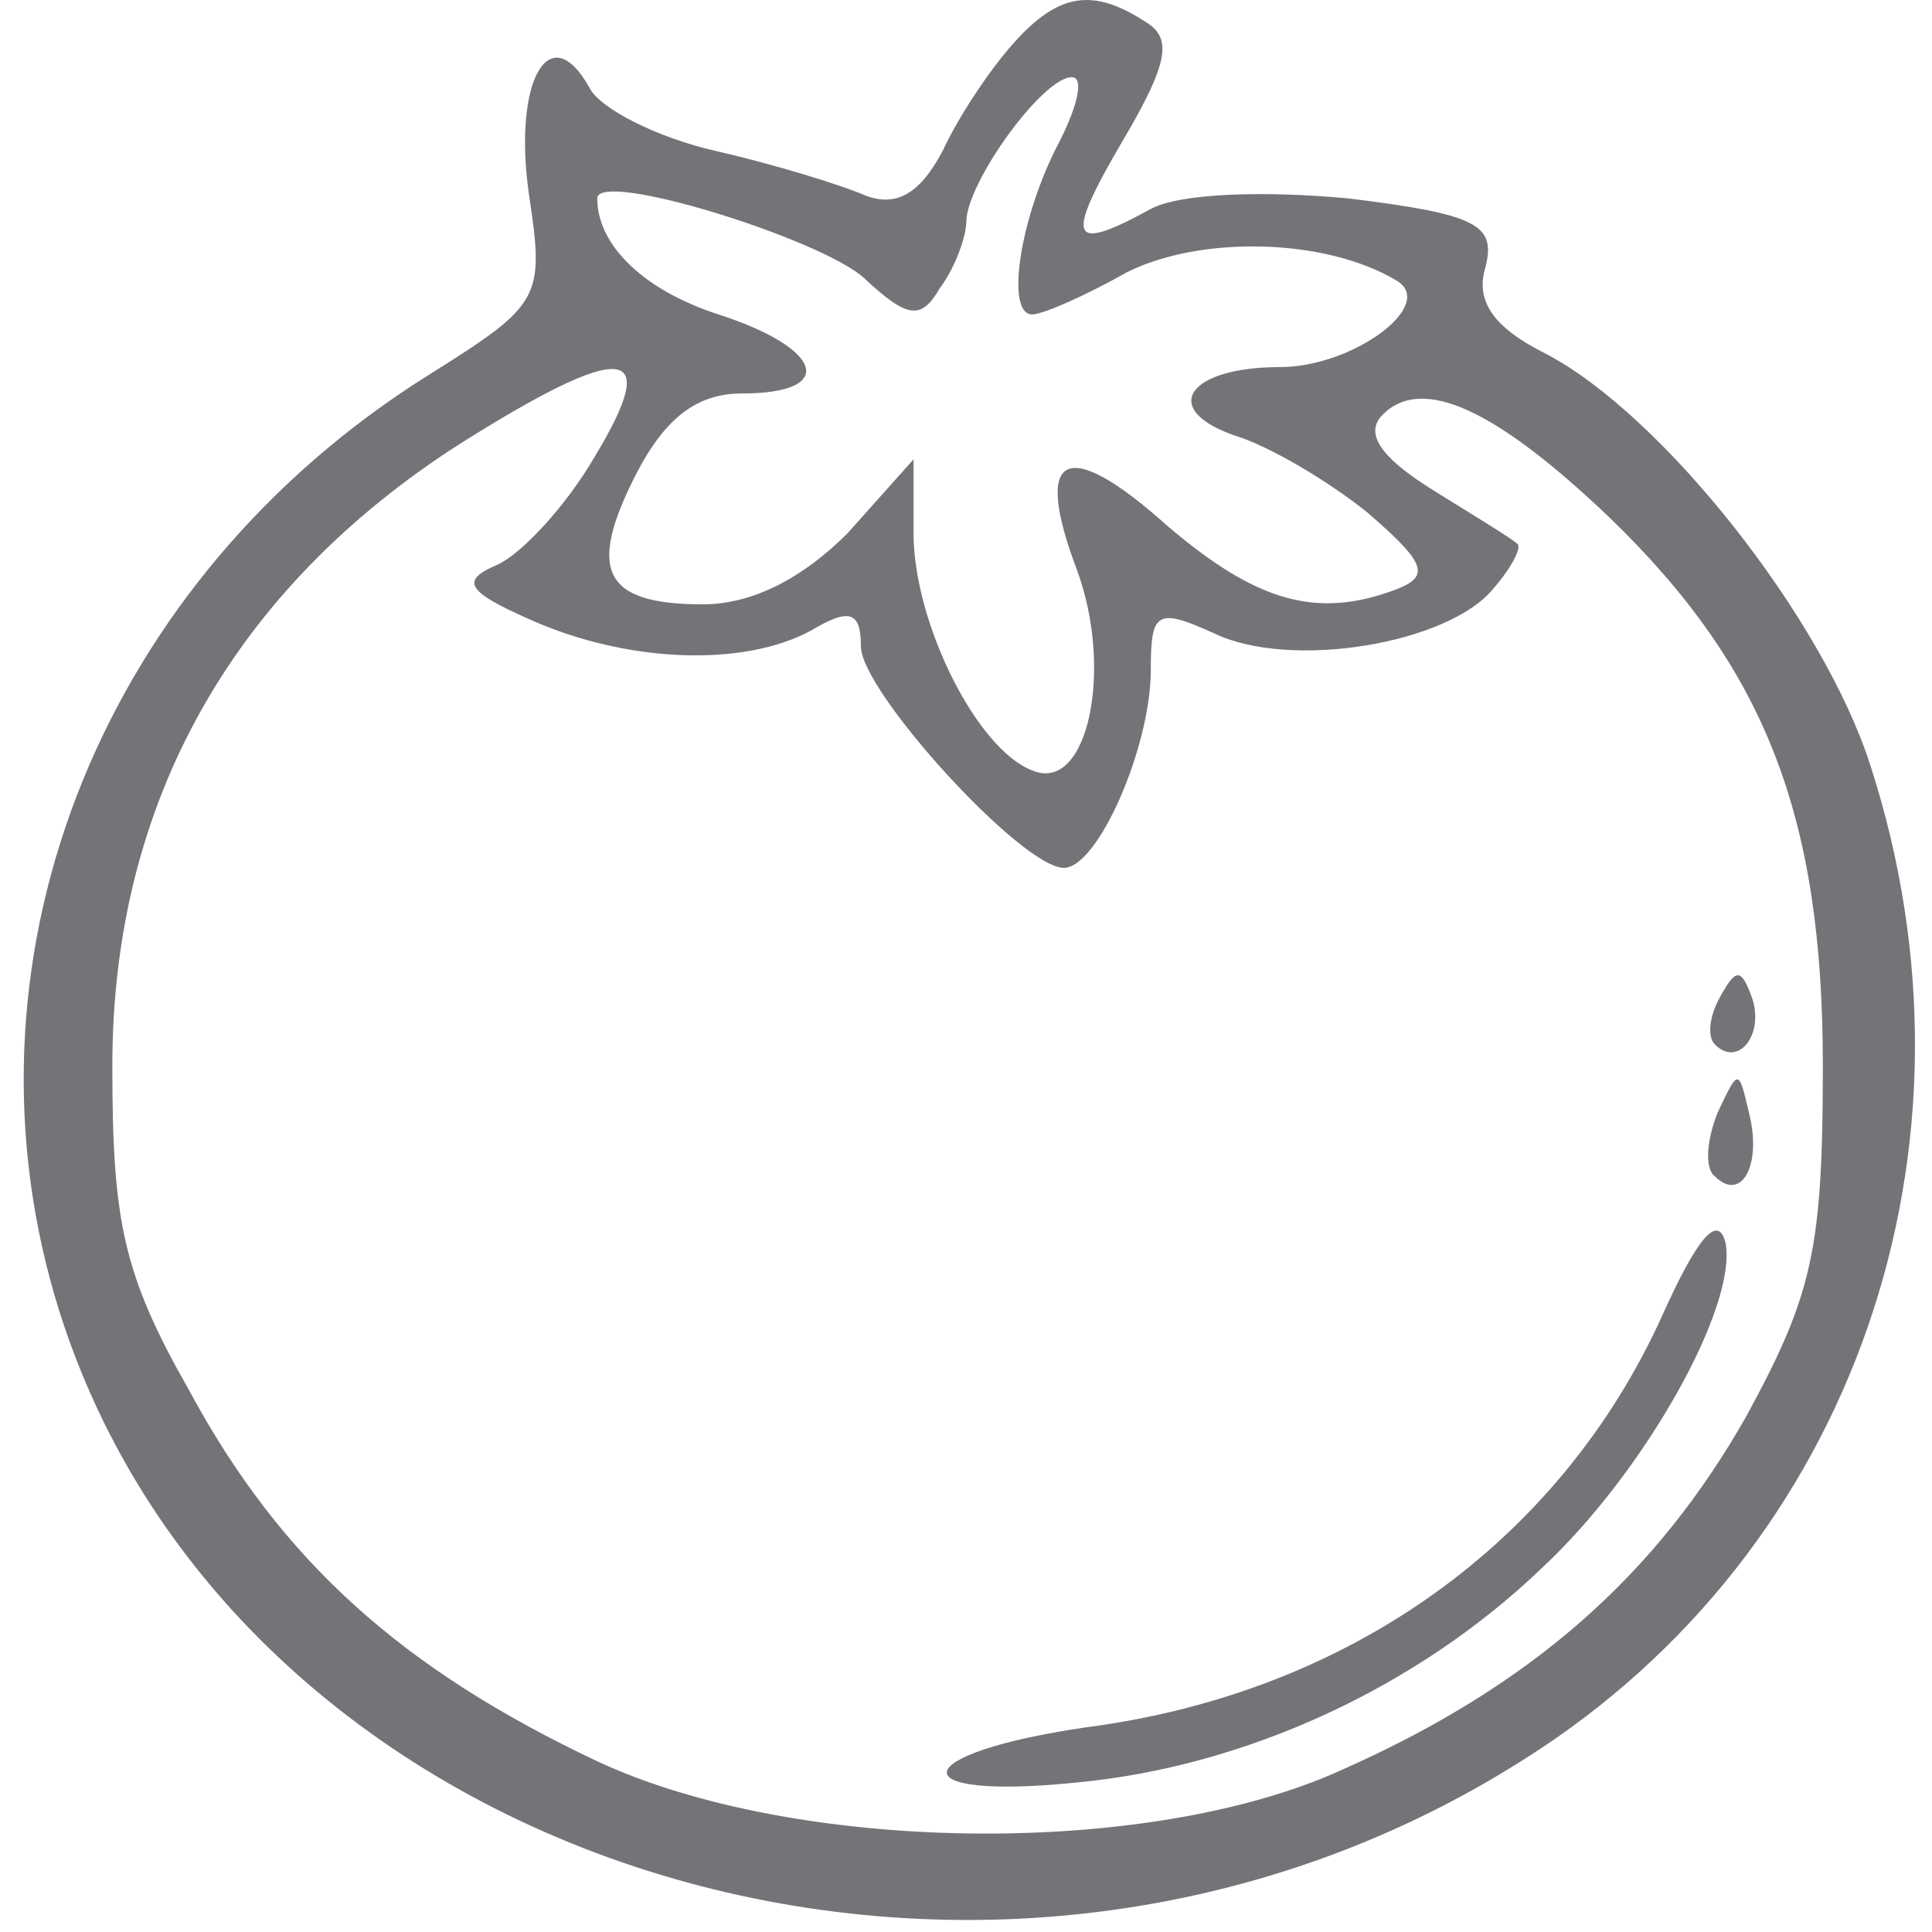
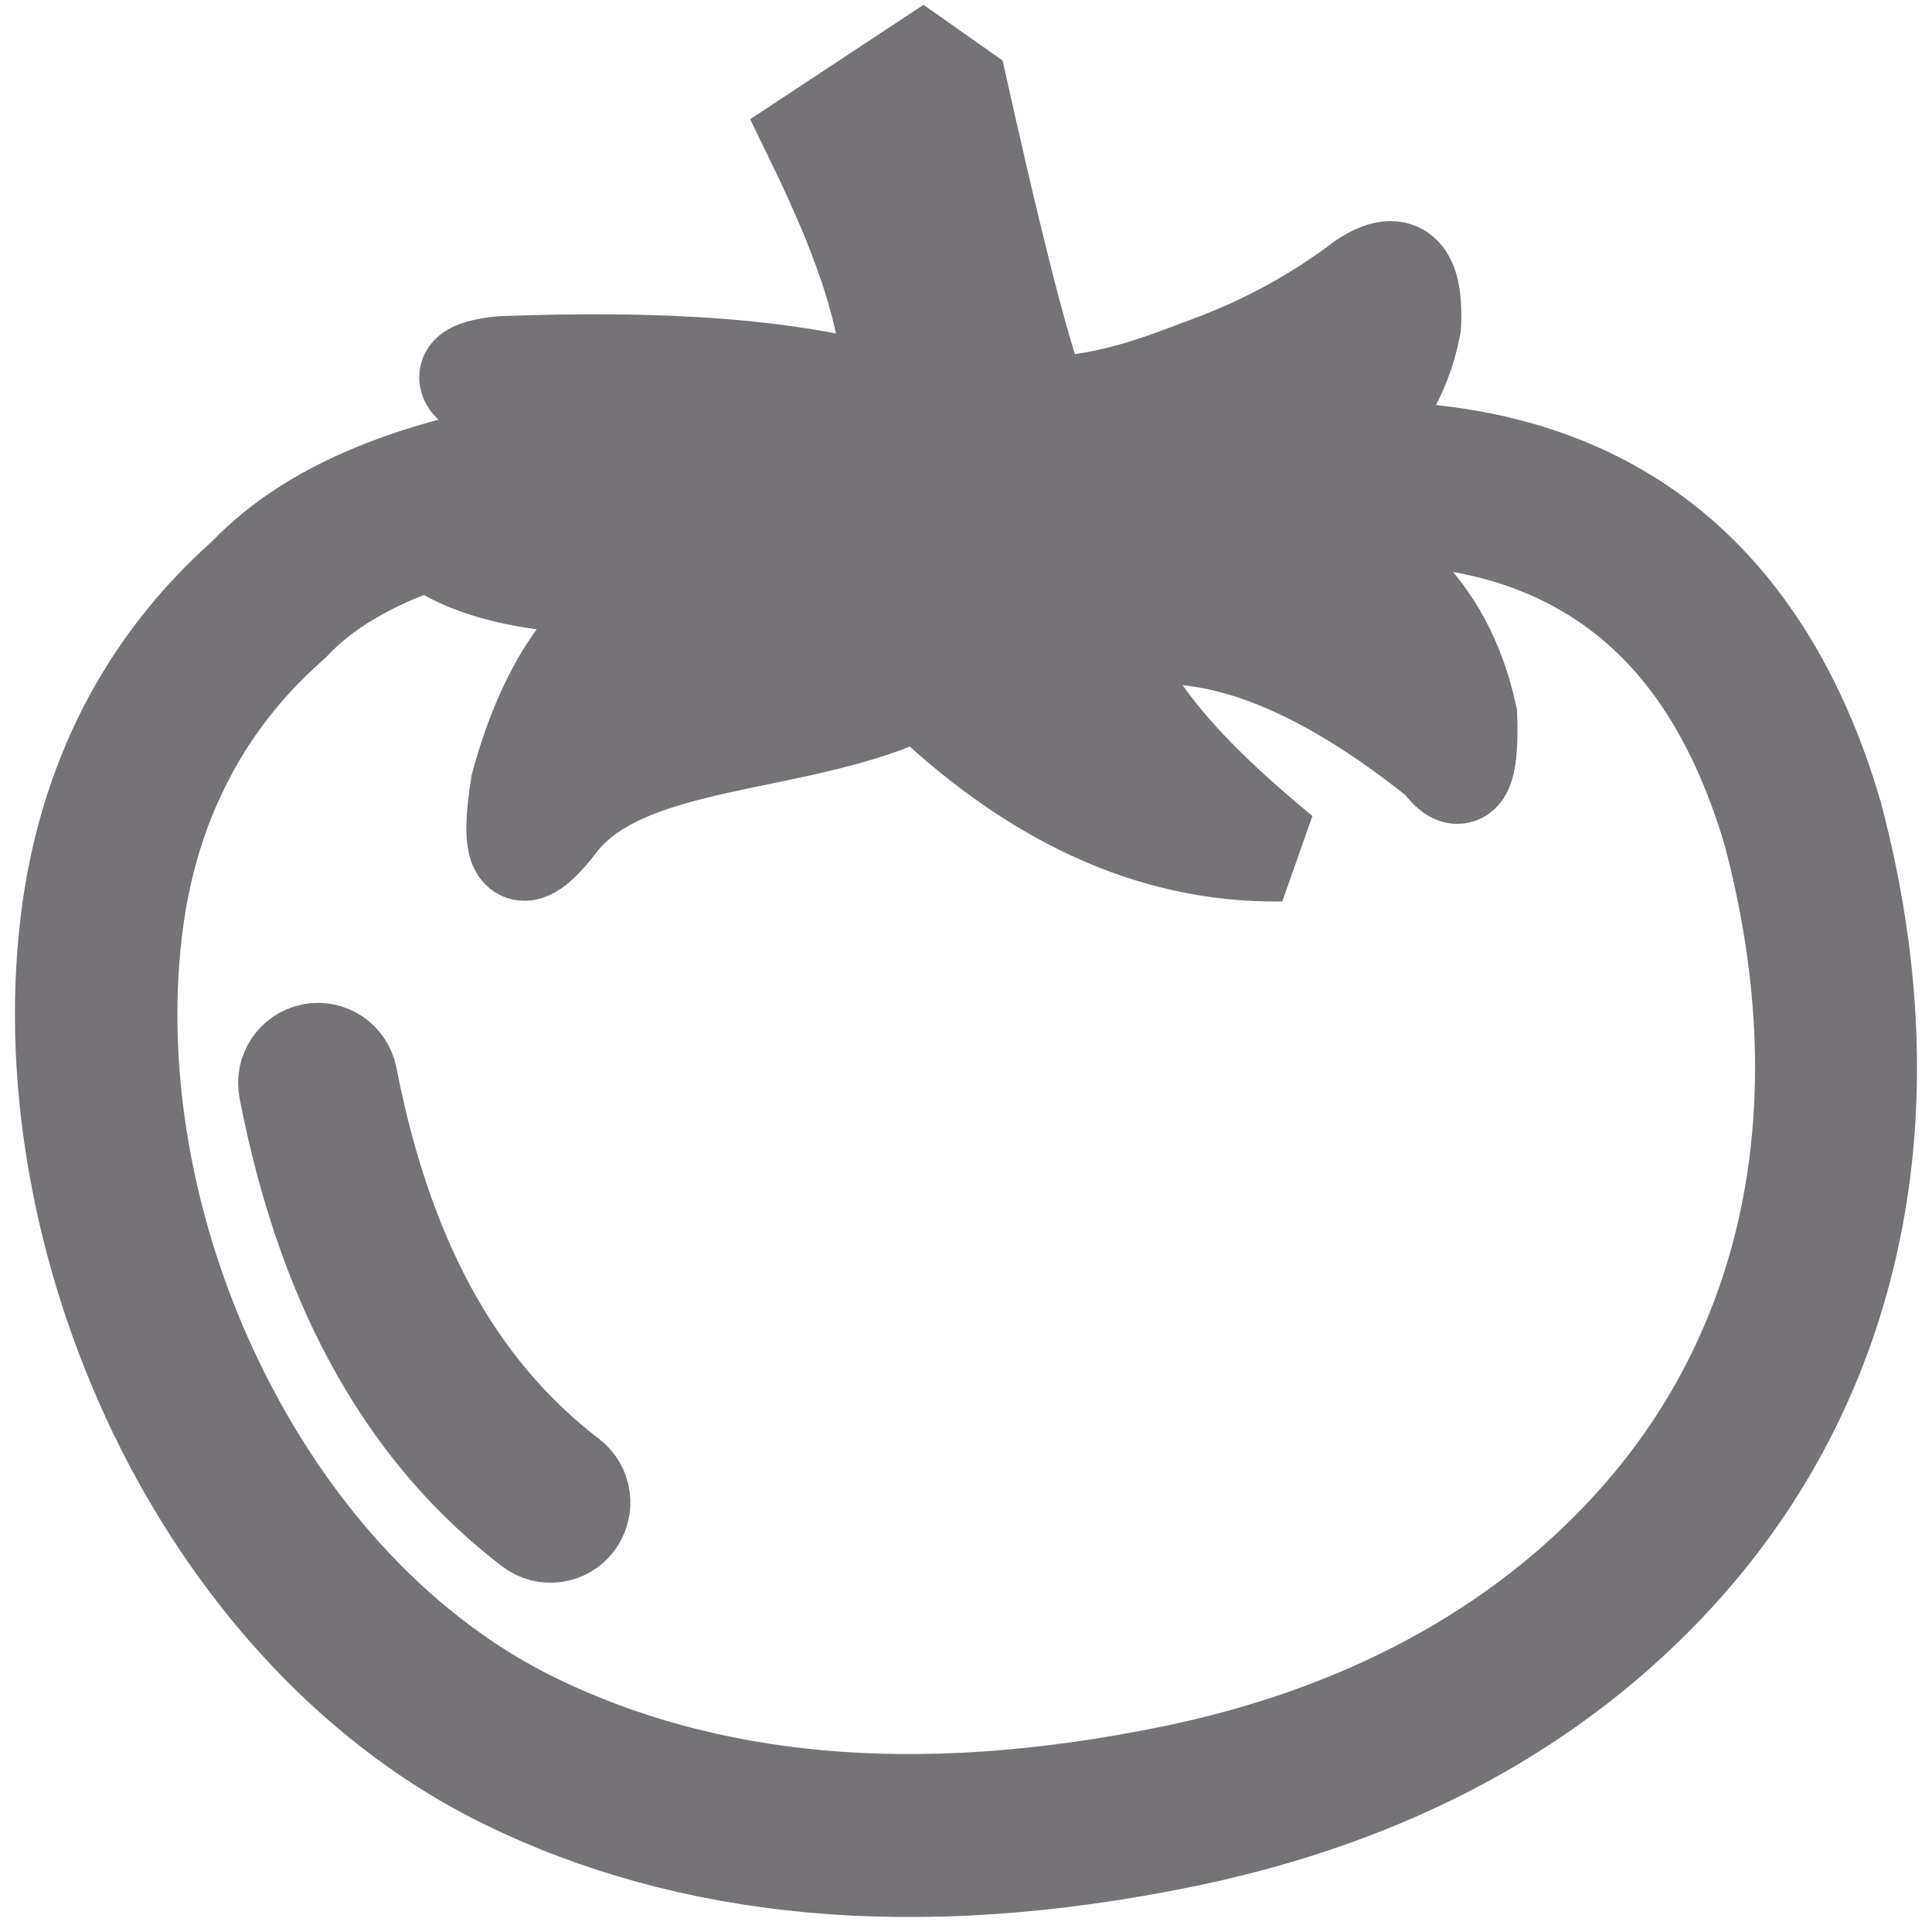
<svg xmlns="http://www.w3.org/2000/svg" width="20" height="20" viewBox="0 0 20 20" fill="none">
-   <path d="M10.494 0.445C10.249 0.717 9.921 1.208 9.758 1.563C9.512 2.027 9.266 2.136 8.966 2.027C8.721 1.918 8.011 1.7 7.411 1.563C6.811 1.427 6.211 1.127 6.102 0.908C5.692 0.172 5.31 0.827 5.474 2C5.638 3.091 5.61 3.146 4.437 3.882C1.081 5.983 -0.474 9.83 0.563 13.404C2.282 19.297 10.14 21.808 15.787 18.206C19.198 16.051 20.644 11.876 19.361 7.92C18.87 6.392 17.206 4.292 16.006 3.664C15.46 3.391 15.269 3.118 15.378 2.764C15.487 2.327 15.296 2.218 13.959 2.054C13.086 1.972 12.213 2 11.913 2.163C11.067 2.627 11.013 2.491 11.64 1.427C12.104 0.636 12.131 0.39 11.858 0.226C11.313 -0.128 10.958 -0.074 10.494 0.445ZM10.931 1.536C10.549 2.3 10.412 3.255 10.685 3.255C10.794 3.255 11.231 3.064 11.667 2.818C12.431 2.436 13.714 2.464 14.45 2.9C14.887 3.146 14.014 3.8 13.25 3.8C12.295 3.8 11.995 4.237 12.786 4.51C13.141 4.619 13.741 4.974 14.15 5.301C14.751 5.819 14.805 5.956 14.478 6.092C13.632 6.42 13.004 6.229 12.077 5.437C11.04 4.51 10.685 4.674 11.149 5.901C11.531 6.938 11.258 8.22 10.685 7.975C10.112 7.757 9.457 6.447 9.457 5.519V4.755L8.775 5.519C8.312 5.983 7.793 6.256 7.275 6.256C6.238 6.256 6.074 5.901 6.593 4.892C6.893 4.319 7.22 4.073 7.684 4.073C8.666 4.073 8.53 3.609 7.438 3.255C6.675 3.009 6.183 2.545 6.183 2.054C6.183 1.754 8.475 2.464 8.939 2.873C9.403 3.309 9.539 3.309 9.73 2.982C9.894 2.764 10.003 2.436 10.003 2.3C10.003 1.891 10.794 0.799 11.095 0.799C11.231 0.799 11.149 1.127 10.931 1.536ZM6.156 4.728C5.856 5.246 5.392 5.738 5.147 5.847C4.765 6.01 4.819 6.12 5.501 6.42C6.484 6.856 7.684 6.911 8.393 6.529C8.803 6.283 8.912 6.338 8.912 6.692C8.912 7.156 10.576 8.984 11.013 8.984C11.367 8.984 11.913 7.729 11.913 6.938C11.913 6.338 11.968 6.283 12.568 6.556C13.359 6.938 14.996 6.665 15.46 6.092C15.651 5.874 15.76 5.656 15.705 5.628C15.651 5.574 15.242 5.328 14.805 5.055C14.287 4.728 14.123 4.483 14.314 4.292C14.723 3.882 15.487 4.237 16.66 5.356C18.27 6.911 18.87 8.439 18.87 11.031C18.87 12.94 18.761 13.404 18.079 14.659C17.151 16.296 15.869 17.442 13.905 18.315C11.886 19.243 8.23 19.188 6.183 18.233C4.164 17.279 2.909 16.16 1.954 14.386C1.272 13.186 1.163 12.64 1.163 11.031C1.163 8.302 2.418 6.092 4.765 4.592C6.456 3.528 6.866 3.555 6.156 4.728Z" fill="#757378" />
-   <path d="M17.806 10.321C17.697 10.512 17.67 10.73 17.752 10.812C17.997 11.058 18.27 10.703 18.134 10.321C18.024 10.021 17.97 10.021 17.806 10.321Z" fill="#757378" />
-   <path d="M17.779 11.522C17.67 11.795 17.642 12.095 17.752 12.177C18.024 12.449 18.243 12.067 18.106 11.522C17.997 11.058 17.997 11.058 17.779 11.522Z" fill="#757378" />
-   <path d="M17.206 13.622C16.142 15.969 13.959 17.524 11.258 17.879C9.376 18.151 9.294 18.643 11.149 18.452C12.895 18.288 14.669 17.469 15.951 16.242C17.015 15.259 17.997 13.513 17.861 12.858C17.779 12.558 17.561 12.831 17.206 13.622Z" fill="#757378" />
+   <path fill-rule="evenodd" clip-rule="evenodd" d="M9.933 0.924C10.235 2.271 10.529 3.518 10.778 4.202C11.524 4.165 12.007 3.962 12.512 3.774C13.134 3.544 13.656 3.245 14.111 2.901C14.458 2.672 14.653 2.777 14.625 3.37C14.52 3.922 14.239 4.345 13.81 4.661C14.532 4.632 15.197 4.704 15.8 4.886C16.733 5.169 17.511 5.711 18.105 6.548C18.291 6.808 18.457 7.095 18.604 7.409C18.75 7.719 18.878 8.06 18.986 8.431L18.989 8.439C19.398 9.988 19.445 11.432 19.178 12.731C18.898 14.096 18.273 15.298 17.365 16.29C16.744 16.968 15.999 17.554 15.123 18.024C14.294 18.47 13.343 18.814 12.268 19.036C10.847 19.328 9.563 19.406 8.402 19.3C7.233 19.192 6.186 18.899 5.252 18.445C3.727 17.706 2.505 16.365 1.707 14.793C0.878 13.155 0.5 11.26 0.713 9.527C0.8 8.823 0.996 8.154 1.311 7.541C1.611 6.96 2.019 6.428 2.545 5.962C3.267 5.201 4.499 4.738 6.2 4.551L4.957 4.04C4.737 3.896 4.834 3.81 5.19 3.773C6.786 3.711 8.185 3.787 9.236 4.108C9.219 3.209 8.844 2.309 8.407 1.41L9.551 0.655L9.933 0.924ZM2.971 11.275C2.936 11.097 3.051 10.923 3.229 10.888C3.406 10.852 3.578 10.969 3.613 11.149C3.812 12.171 4.116 13.006 4.505 13.686C4.89 14.357 5.36 14.88 5.896 15.291C6.04 15.4 6.068 15.607 5.96 15.753C5.852 15.899 5.646 15.927 5.502 15.818C4.899 15.357 4.372 14.769 3.941 14.018C3.514 13.274 3.184 12.373 2.971 11.275ZM13.277 5.39C14.249 5.679 14.958 6.277 15.206 7.409C15.225 7.979 15.145 8.205 14.908 7.878C13.662 6.878 12.488 6.383 11.426 6.654C11.784 7.516 12.494 8.191 13.267 8.832C11.877 8.852 10.643 8.225 9.519 7.14C8.264 7.762 6.436 7.592 5.745 8.563C5.342 9.063 5.264 8.809 5.372 8.128C5.666 7.043 6.166 6.342 6.898 6.066C5.696 6.113 4.902 5.947 4.449 5.605C3.835 5.813 3.359 6.091 3.029 6.443C3.021 6.451 3.013 6.459 3.004 6.466C2.542 6.874 2.181 7.341 1.917 7.856C1.638 8.396 1.466 8.986 1.39 9.609C1.194 11.209 1.542 12.961 2.314 14.479C3.048 15.925 4.162 17.155 5.547 17.826C6.41 18.244 7.379 18.516 8.466 18.616C9.563 18.716 10.781 18.64 12.135 18.362C13.141 18.155 14.029 17.833 14.806 17.415C15.617 16.979 16.303 16.441 16.87 15.822C17.695 14.923 18.262 13.832 18.516 12.591C18.761 11.395 18.717 10.057 18.335 8.614C18.238 8.283 18.122 7.979 17.993 7.699C17.862 7.421 17.718 7.17 17.558 6.946C17.054 6.239 16.397 5.781 15.608 5.542C14.928 5.339 14.146 5.295 13.277 5.39Z" fill="#757378" stroke="#757378" stroke-miterlimit="2.613" />
</svg>
